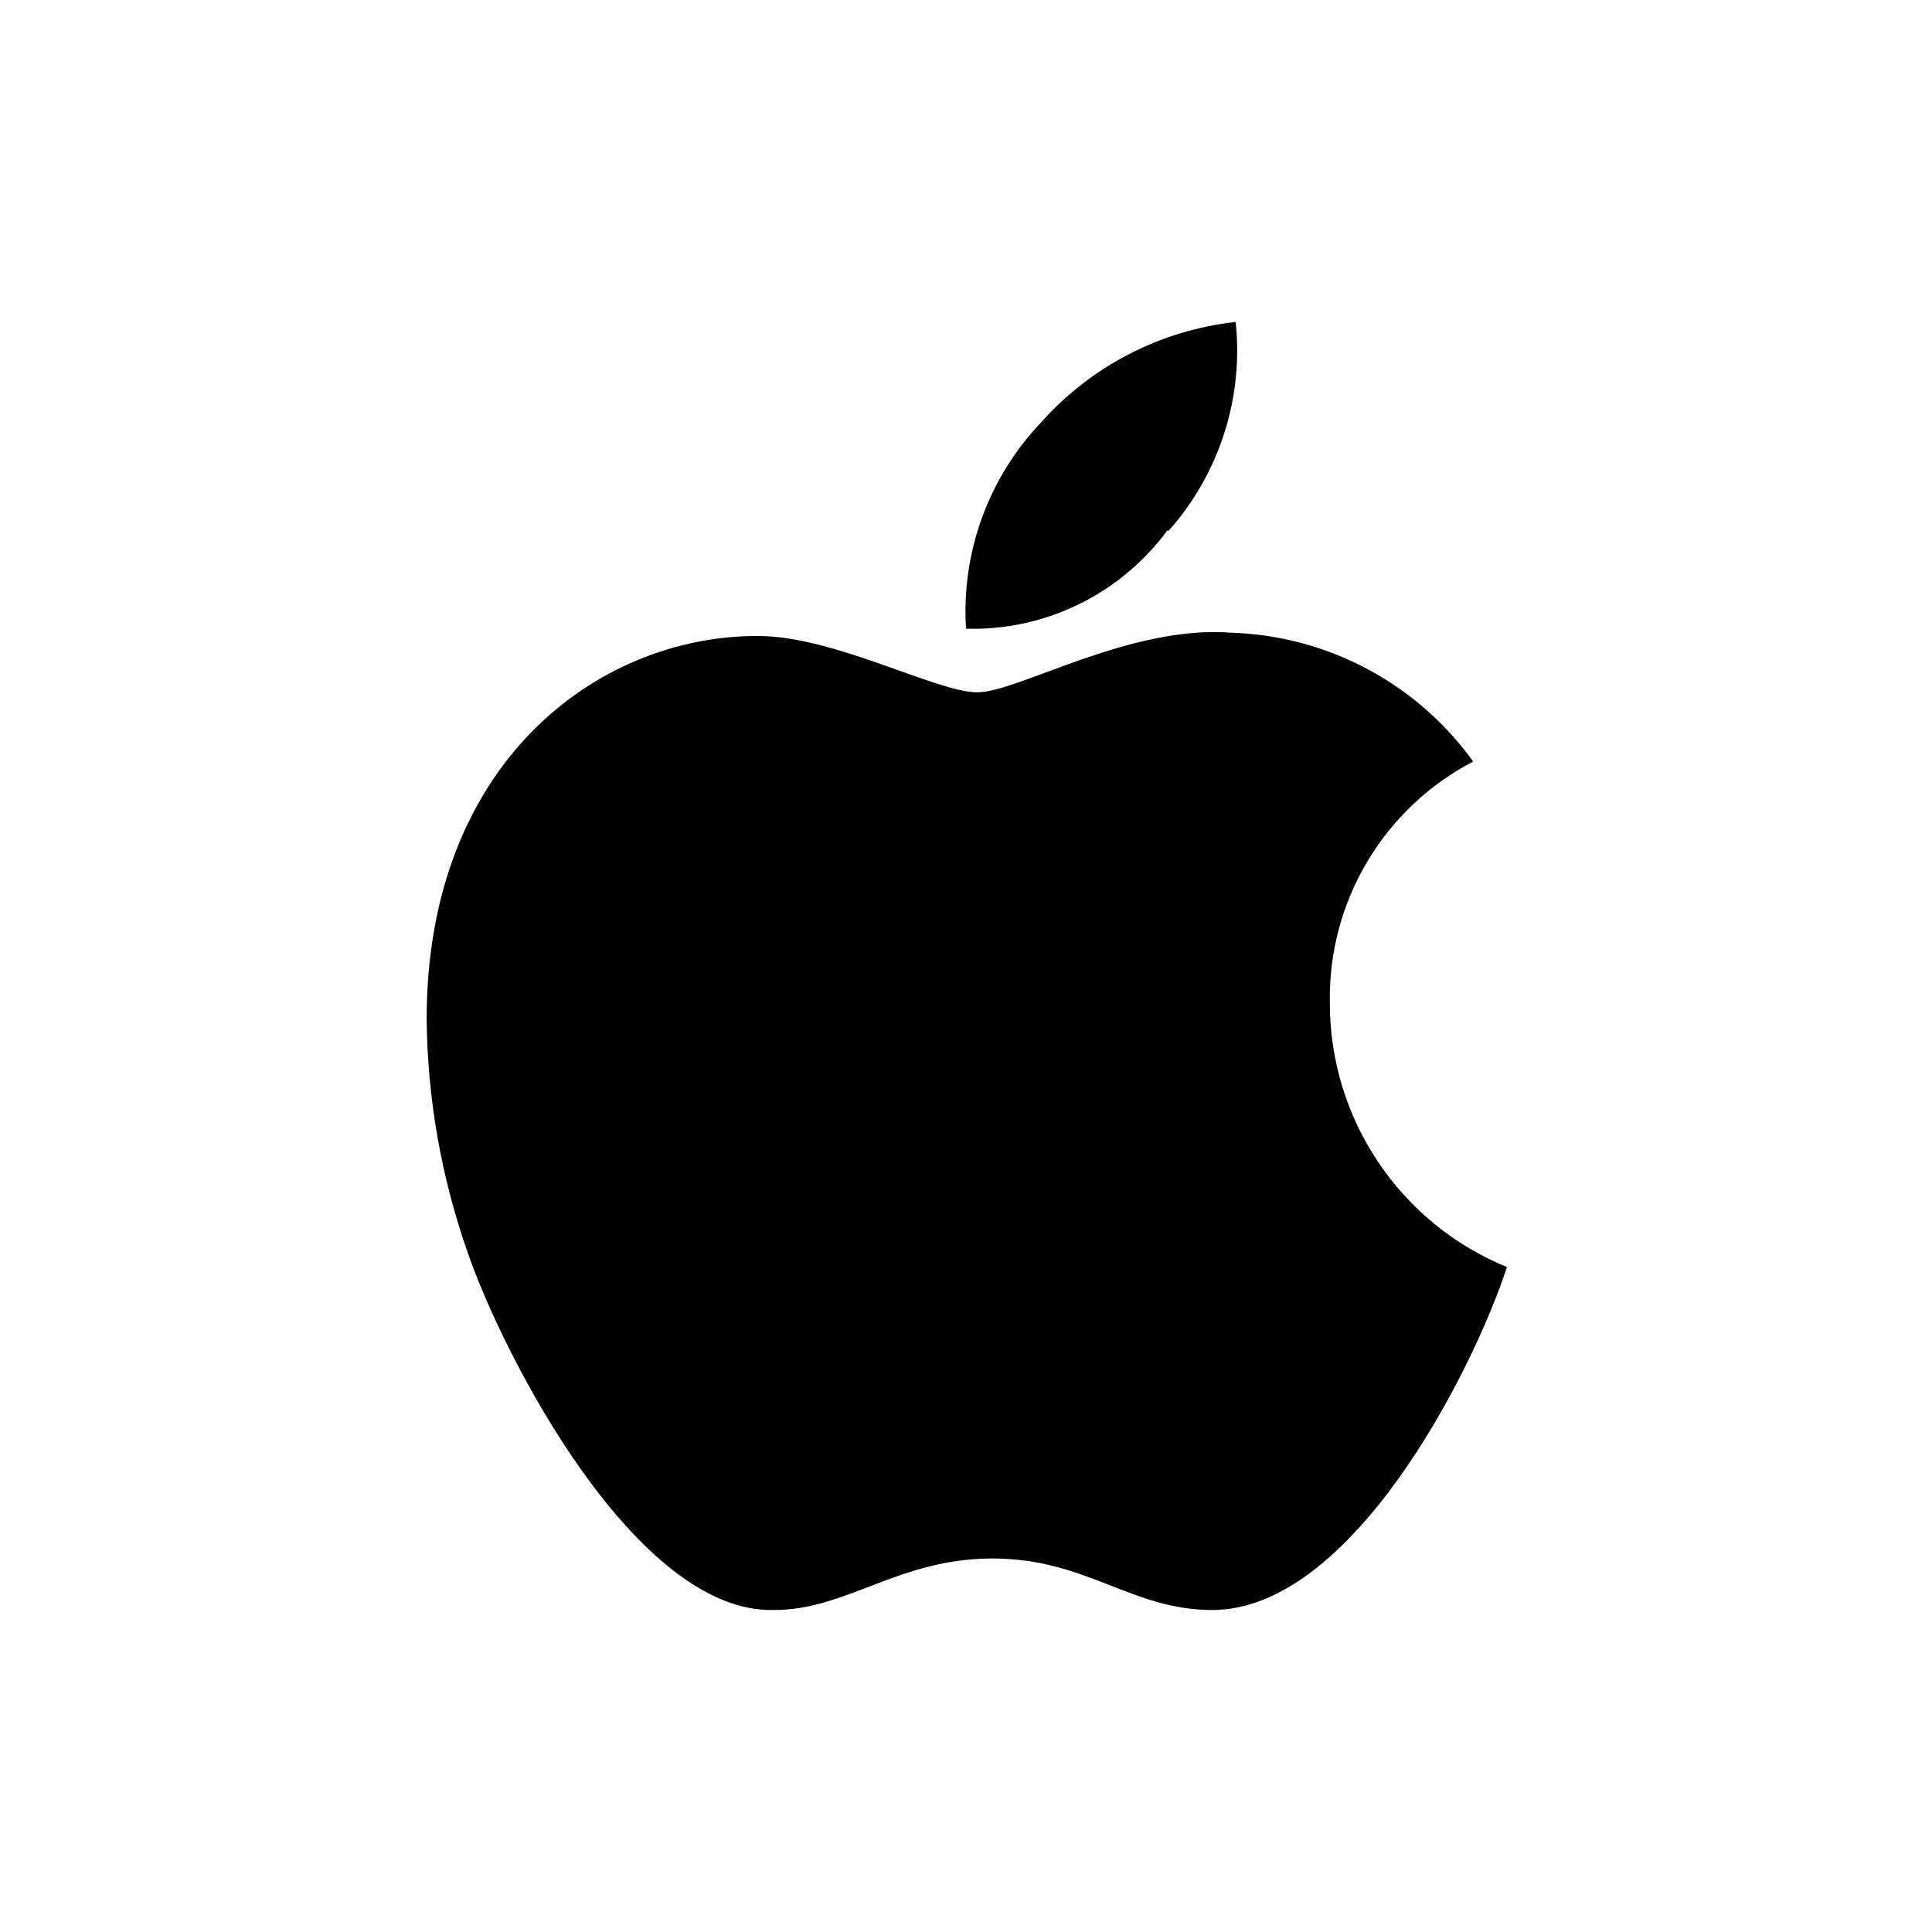
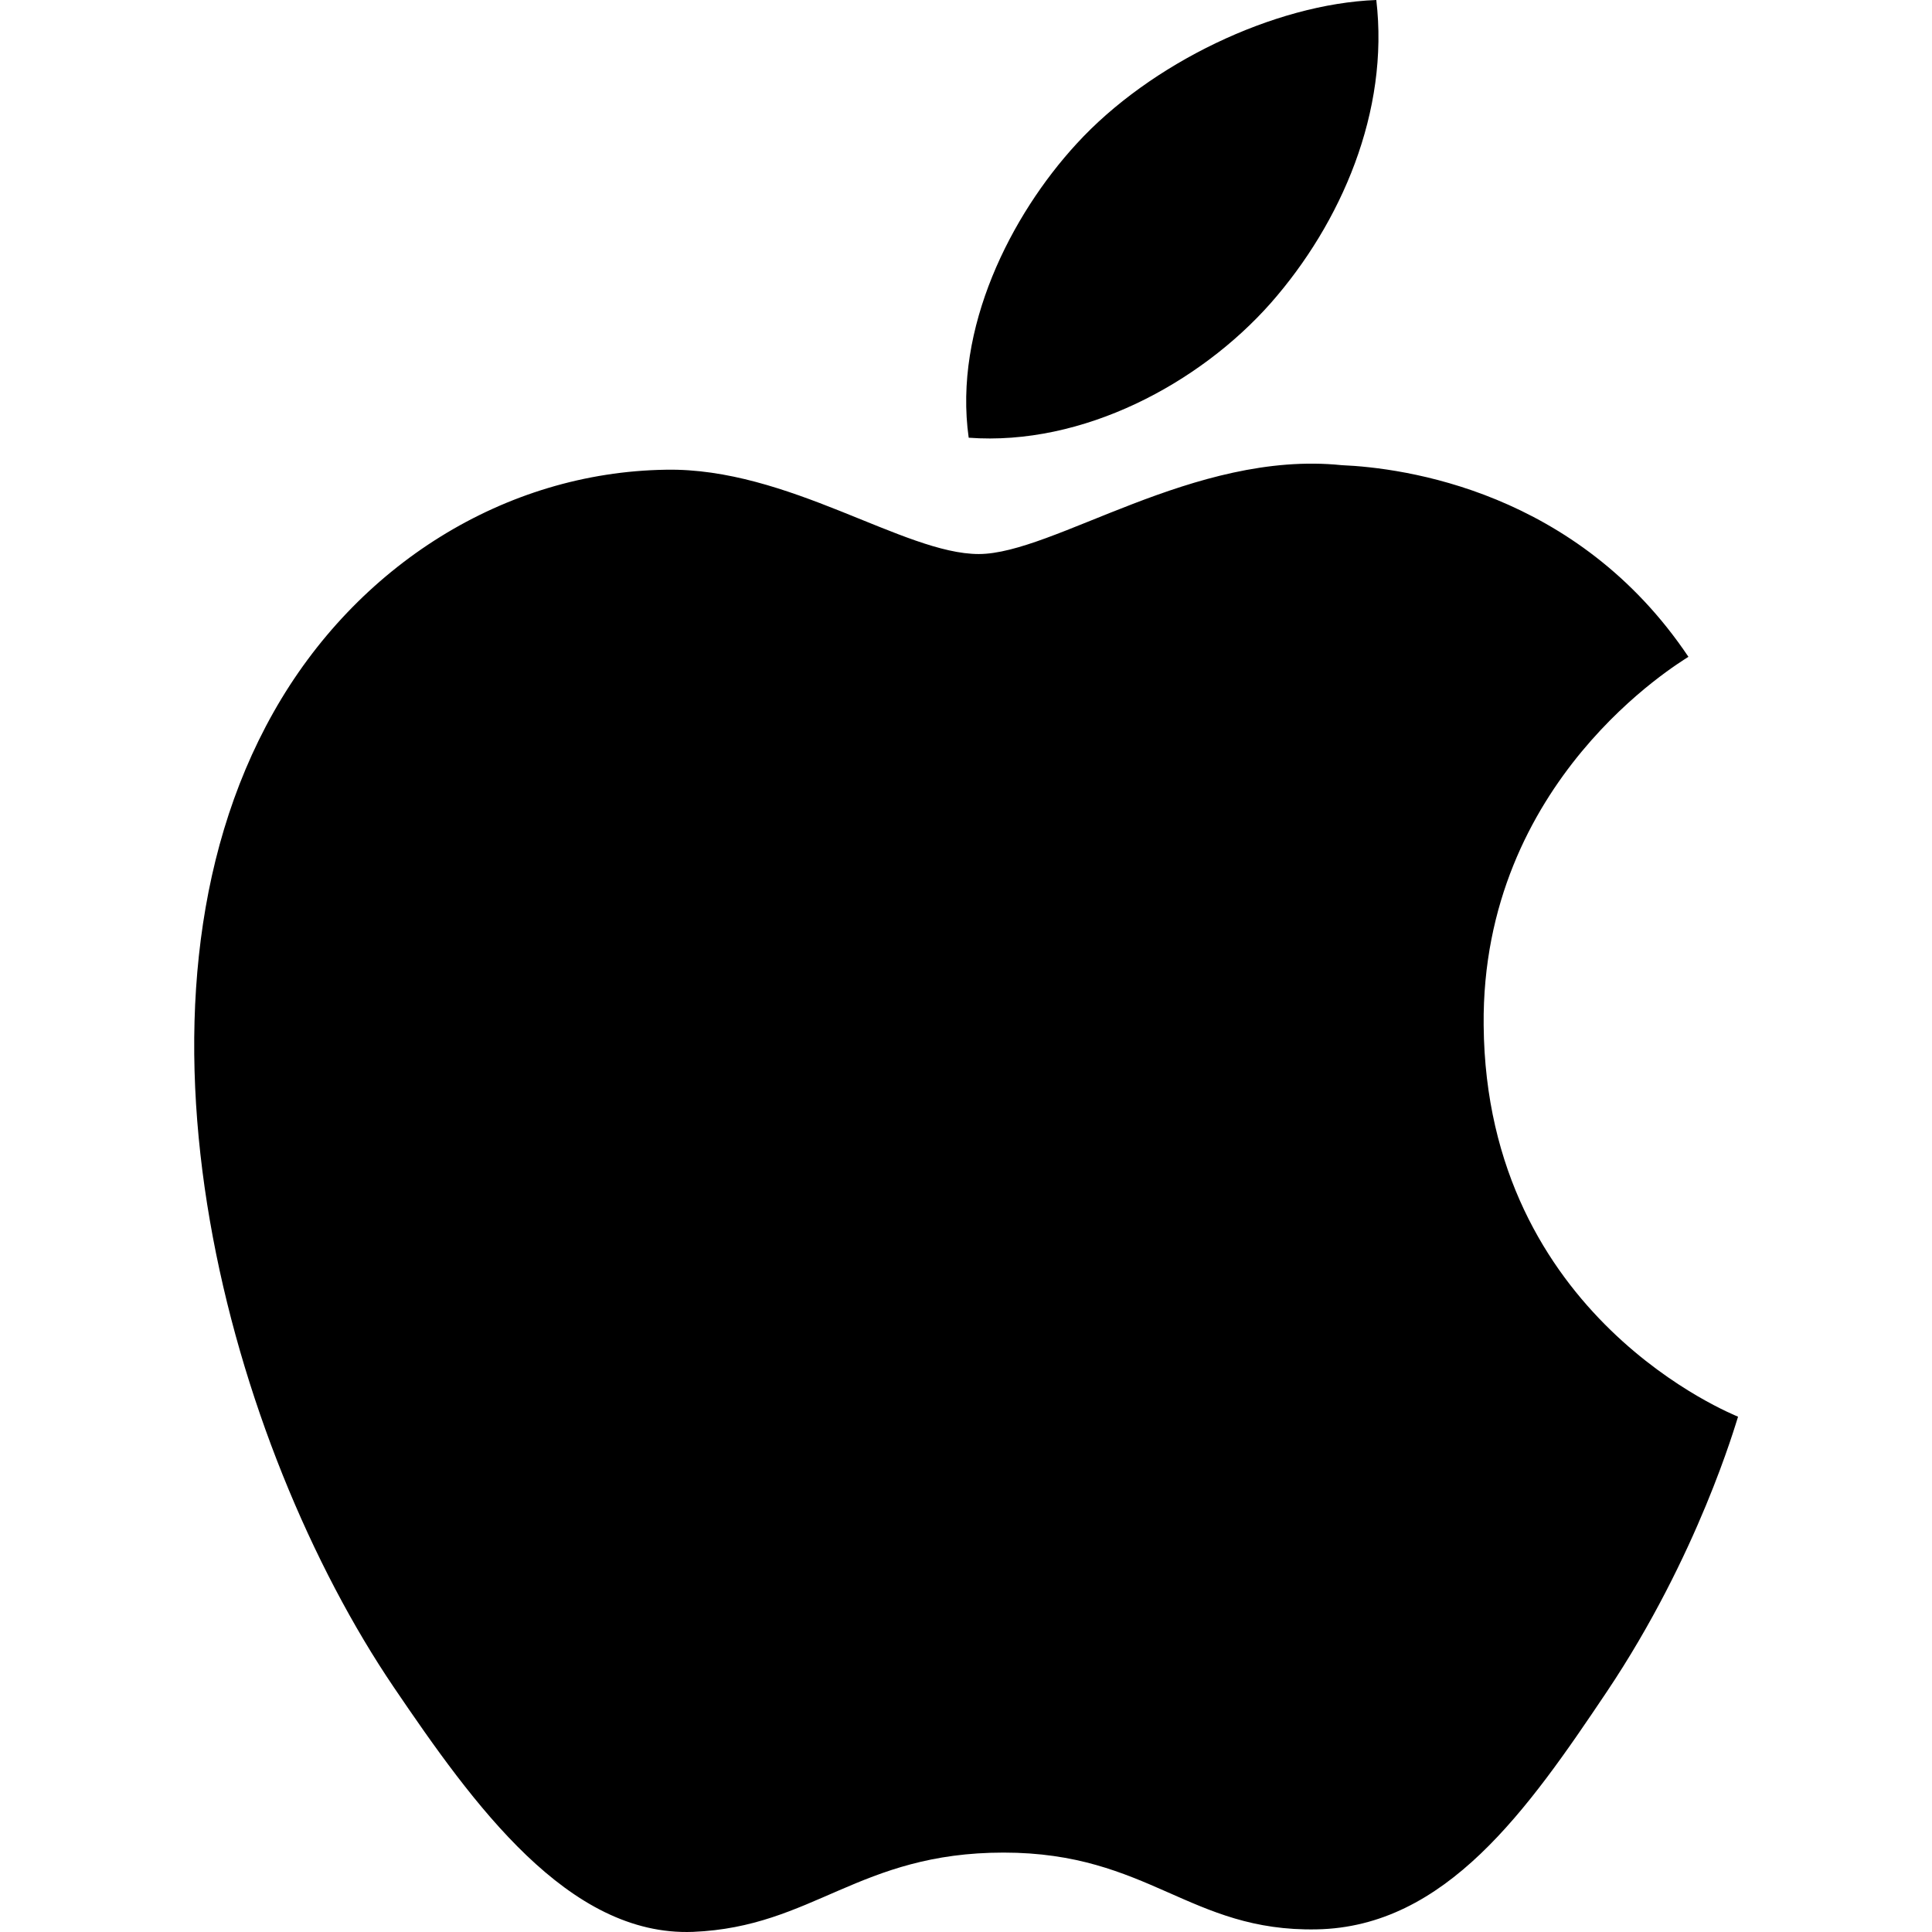
- <svg xmlns="http://www.w3.org/2000/svg" width="800px" height="800px" viewBox="0 0 24 24" fill="none">
-   <path d="M16.52 12.46C16.508 11.844 16.668 11.236 16.983 10.707C17.297 10.177 17.753 9.745 18.3 9.46C17.956 8.981 17.506 8.588 16.986 8.311C16.466 8.033 15.889 7.879 15.3 7.86C14.03 7.76 12.65 8.6 12.14 8.6C11.63 8.6 10.37 7.9 9.41 7.9C7.41 7.9 5.3 9.49 5.3 12.66C5.31 13.648 5.482 14.628 5.81 15.56C6.25 16.84 7.9 20.05 9.62 20C10.52 20 11.16 19.36 12.33 19.36C13.5 19.36 14.05 20 15.06 20C16.79 20 18.29 17.05 18.72 15.74C18.069 15.474 17.512 15.02 17.12 14.435C16.728 13.851 16.519 13.163 16.52 12.46ZM14.52 6.59C14.831 6.24 15.065 5.828 15.208 5.382C15.351 4.937 15.399 4.466 15.35 4C14.416 4.102 13.554 4.548 12.93 5.25C12.607 5.59 12.358 5.993 12.198 6.433C12.038 6.874 11.971 7.342 12 7.81C12.484 7.824 12.965 7.72 13.4 7.507C13.835 7.295 14.213 6.98 14.5 6.59H14.52Z" fill="#000000" />
+ <svg xmlns="http://www.w3.org/2000/svg" fill="#000000" width="800px" height="800px" viewBox="0 0 1920 1920">
+   <path d="M972.669 550.592c74.37 0 213.815-103.393 360.63-88.315 61.446 2.608 233.881 25.282 344.644 190.462-8.843 5.895-205.88 122.78-203.5 366.184 2.495 290.908 249.982 387.499 252.816 388.973-2.268 6.575-39.566 137.857-130.489 273.448-78.565 117.111-159.965 233.655-288.3 236.036-126.18 2.494-166.767-76.298-311.087-76.298-144.206 0-189.214 73.917-308.706 78.792-123.913 4.762-218.237-126.52-297.37-243.178-161.892-238.87-285.578-674.665-119.491-968.86 82.42-146.133 229.8-238.643 389.879-241.024 121.646-2.267 236.603 83.78 310.974 83.78ZM1367.75 0c13.038 110.536-34.69 221.525-105.093 301.45-70.743 79.813-186.494 141.94-299.977 133.55-15.305-108.495 41.947-221.184 107.248-292.154C1142.939 63.034 1266.172 3.855 1367.75 0Z" fill-rule="evenodd" />
</svg>
